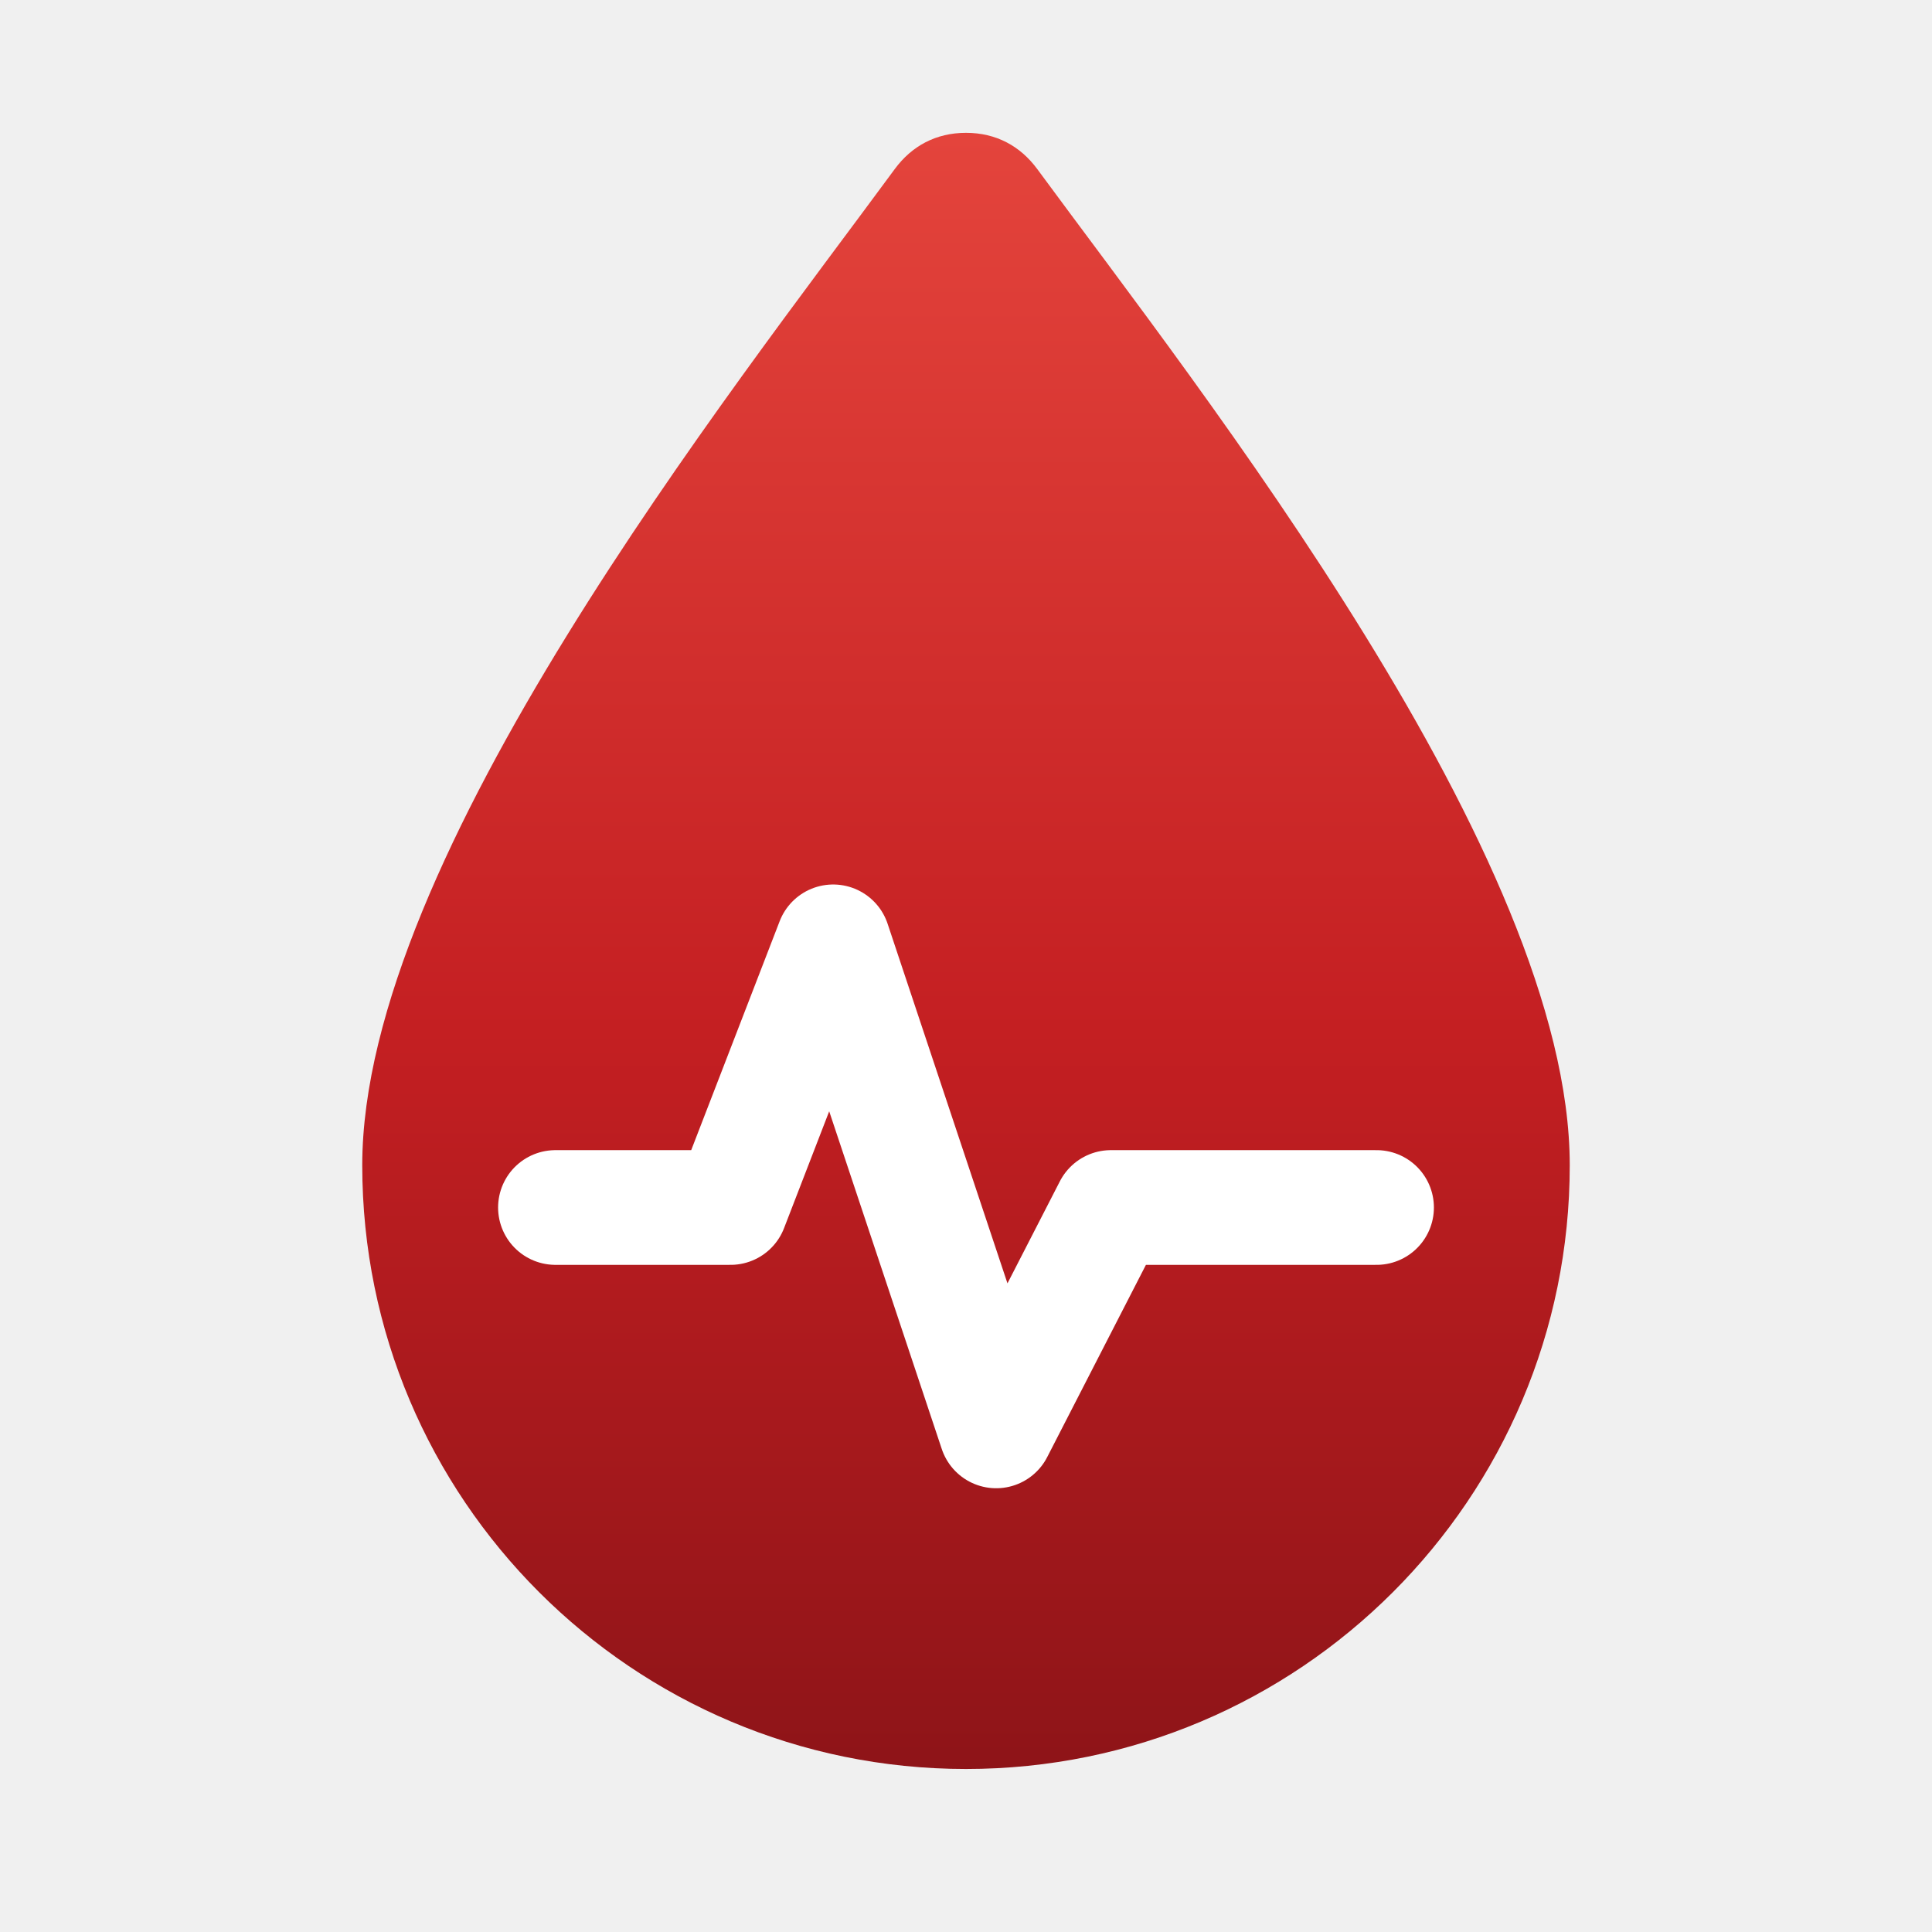
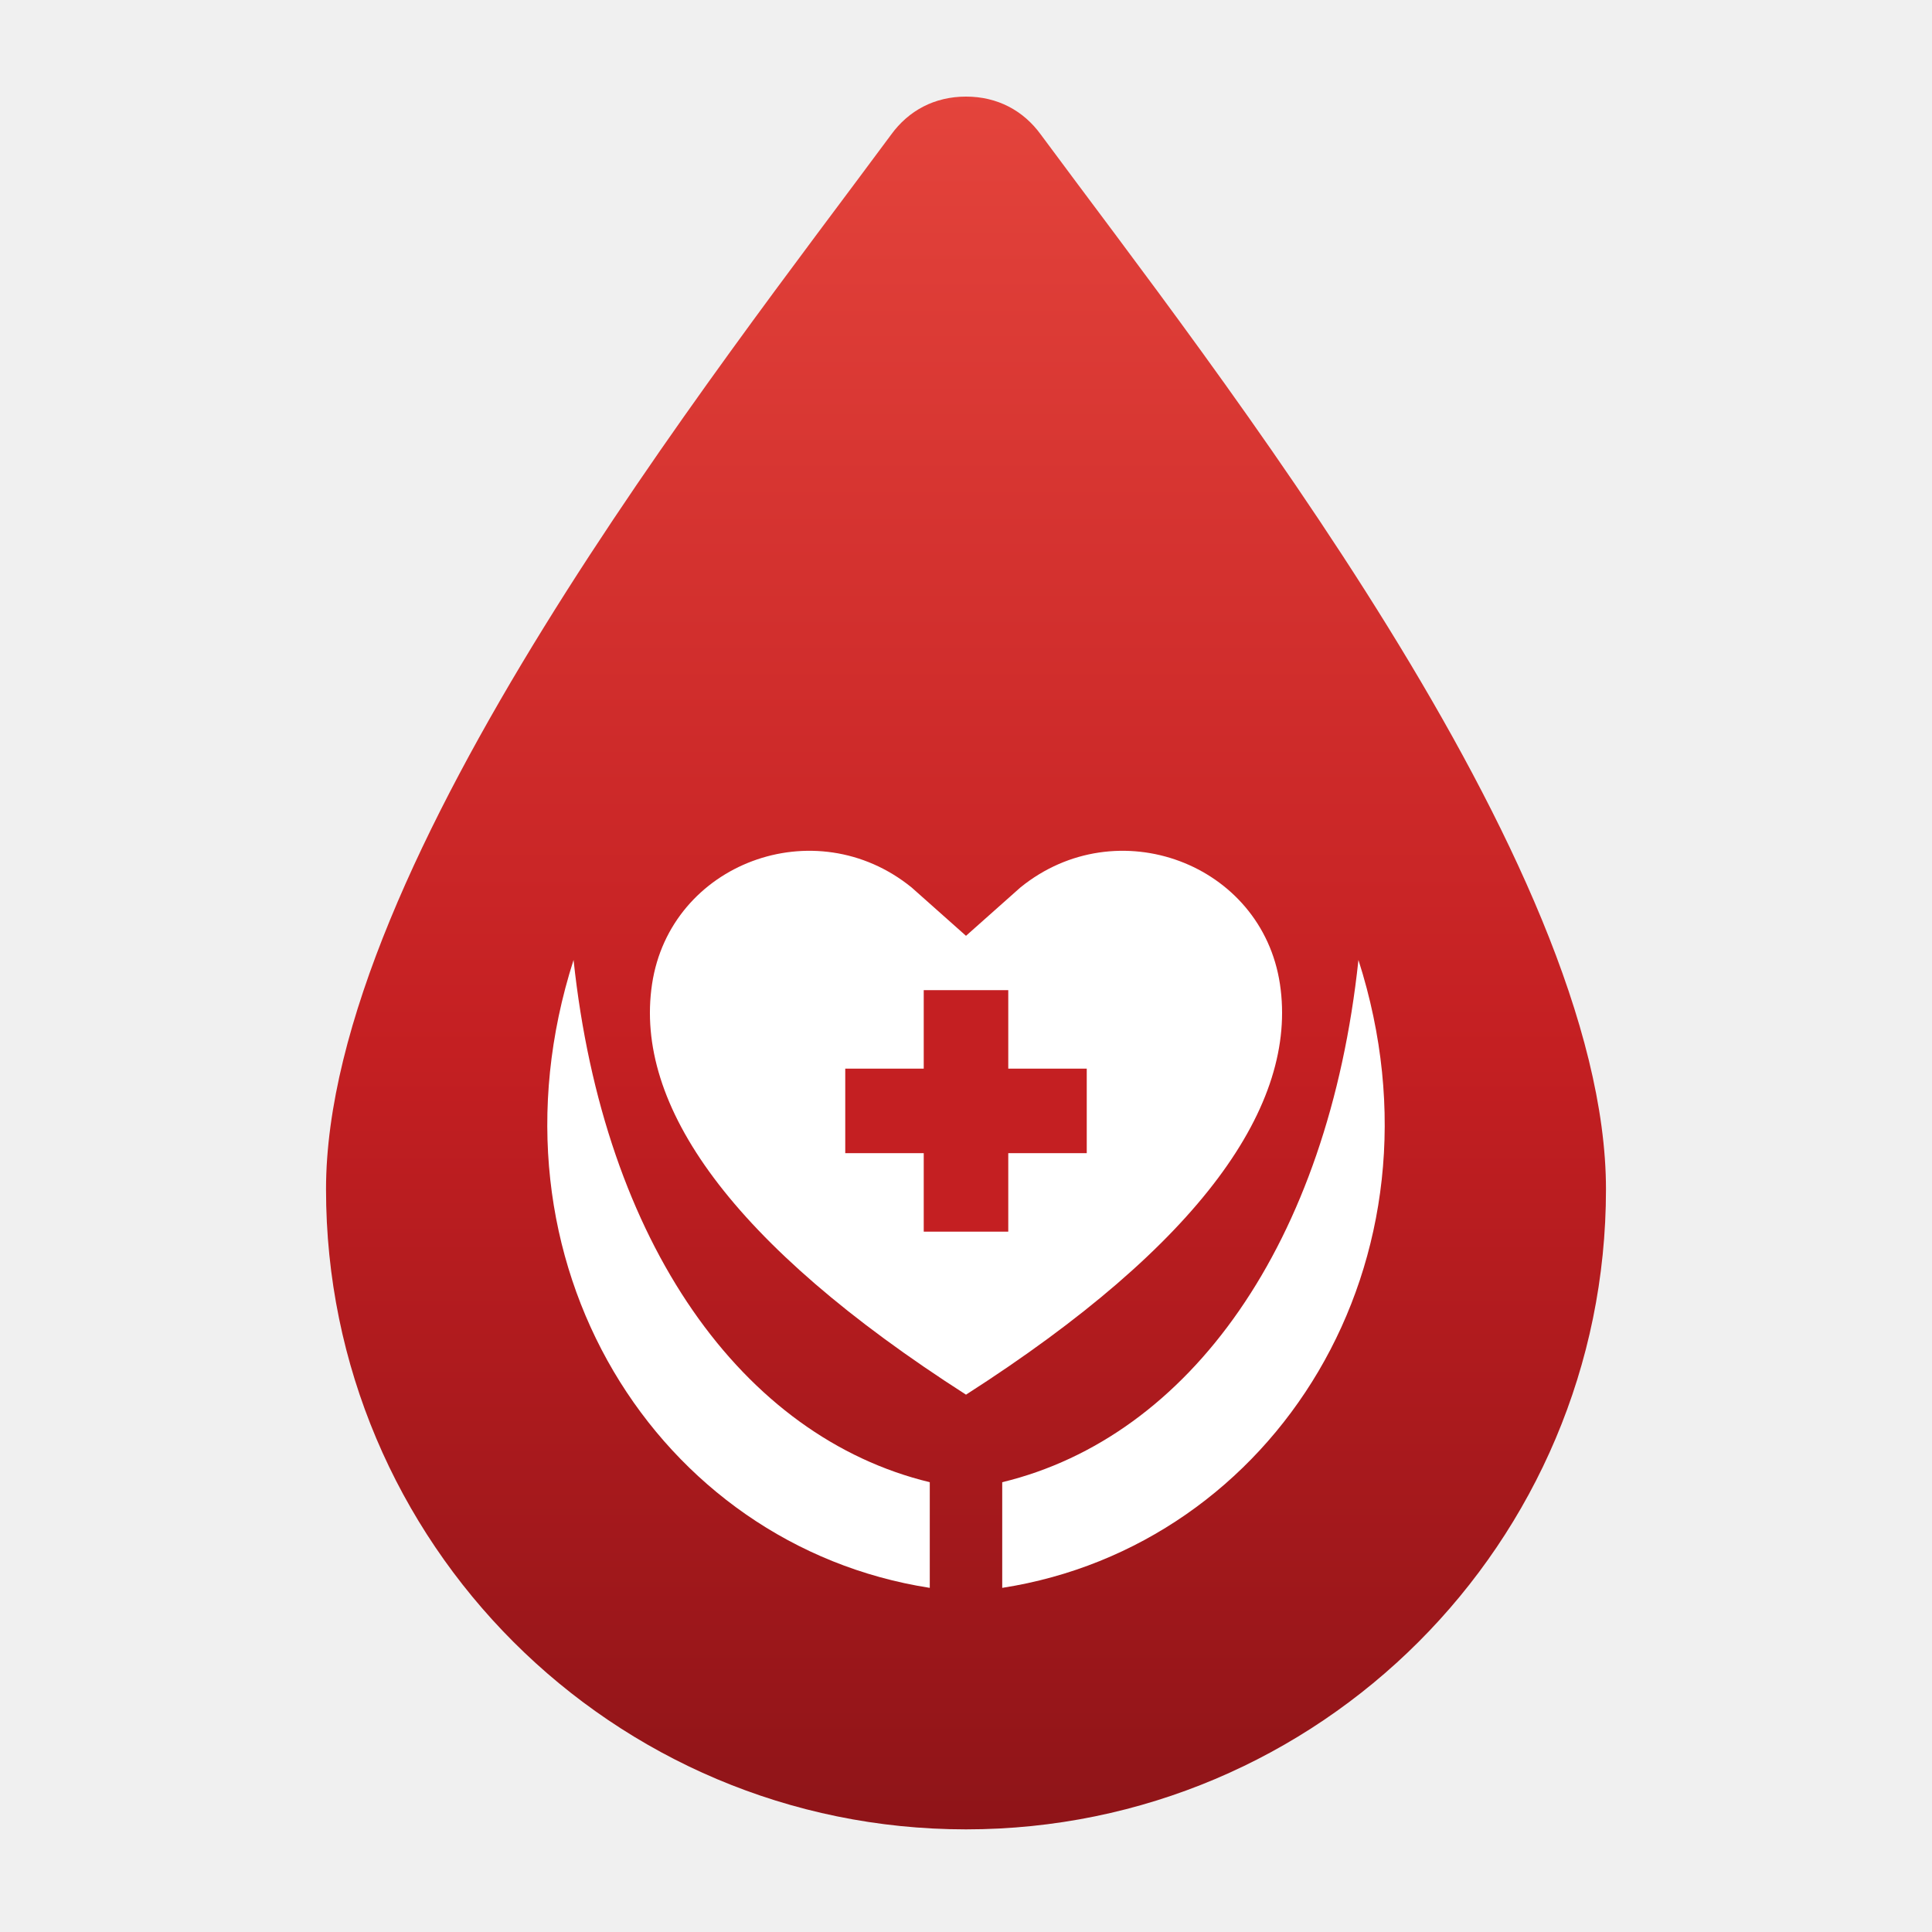
<svg xmlns="http://www.w3.org/2000/svg" viewBox="0 0 32 32" width="512" height="512" role="img" aria-label="BlooDoc">
  <defs>
    <linearGradient id="d" x1="0" y1="0" x2="0" y2="1">
      <stop offset="0" stop-color="#E4443C" />
      <stop offset="0.55" stop-color="#C41F22" />
      <stop offset="1" stop-color="#8E1418" />
    </linearGradient>
  </defs>
-   <path d="M16 2.2c.5 0 .9.22 1.18.6C19.9 6.5 26 14.2 26 19.3A10 10 0 0 1 6 19.3C6 14.2 12.1 6.5 14.82 2.8c.28-.38.68-.6 1.18-.6Z" fill="url(#d)" />
-   <path d="M9.2 20h2.9l1.7-4.4 2.7 8.1 1.9-3.7h4.4" fill="none" stroke="#fff" stroke-width="1.9" stroke-linecap="round" stroke-linejoin="round" />
+   <path d="M16 1.6c.52 0 .95.23 1.24.63C20.1 6.1 26.6 14.3 26.6 19.7a10.6 10.6 0 0 1-21.2 0c0-5.4 6.5-13.6 9.36-17.47.29-.4.72-.63 1.24-.63Z" fill="url(#d)" />
+   <path d="M9.5 15.9C7.9 20.9 10.9 25.6 15.4 26.3v-1.75C12.3 23.8 10 20.6 9.5 15.9ZM22.5 15.9c1.6 5-1.4 9.7-5.9 10.4v-1.75c3.1-.75 5.4-3.95 5.9-8.65Z" fill="#fff" />
+   <path d="M16 23.1c-3.9-2.5-5.5-4.8-5.2-6.8.3-2 2.7-2.9 4.3-1.6l.9.8.9-.8c1.6-1.3 4-.4 4.3 1.6.3 2-1.3 4.3-5.2 6.8Z" fill="#fff" />
+   <path d="M15.3 16.4h1.4v1.3H18v1.4h-1.3v1.3h-1.4v-1.3H14v-1.4h1.3Z" fill="#C41F22" />
</svg>
